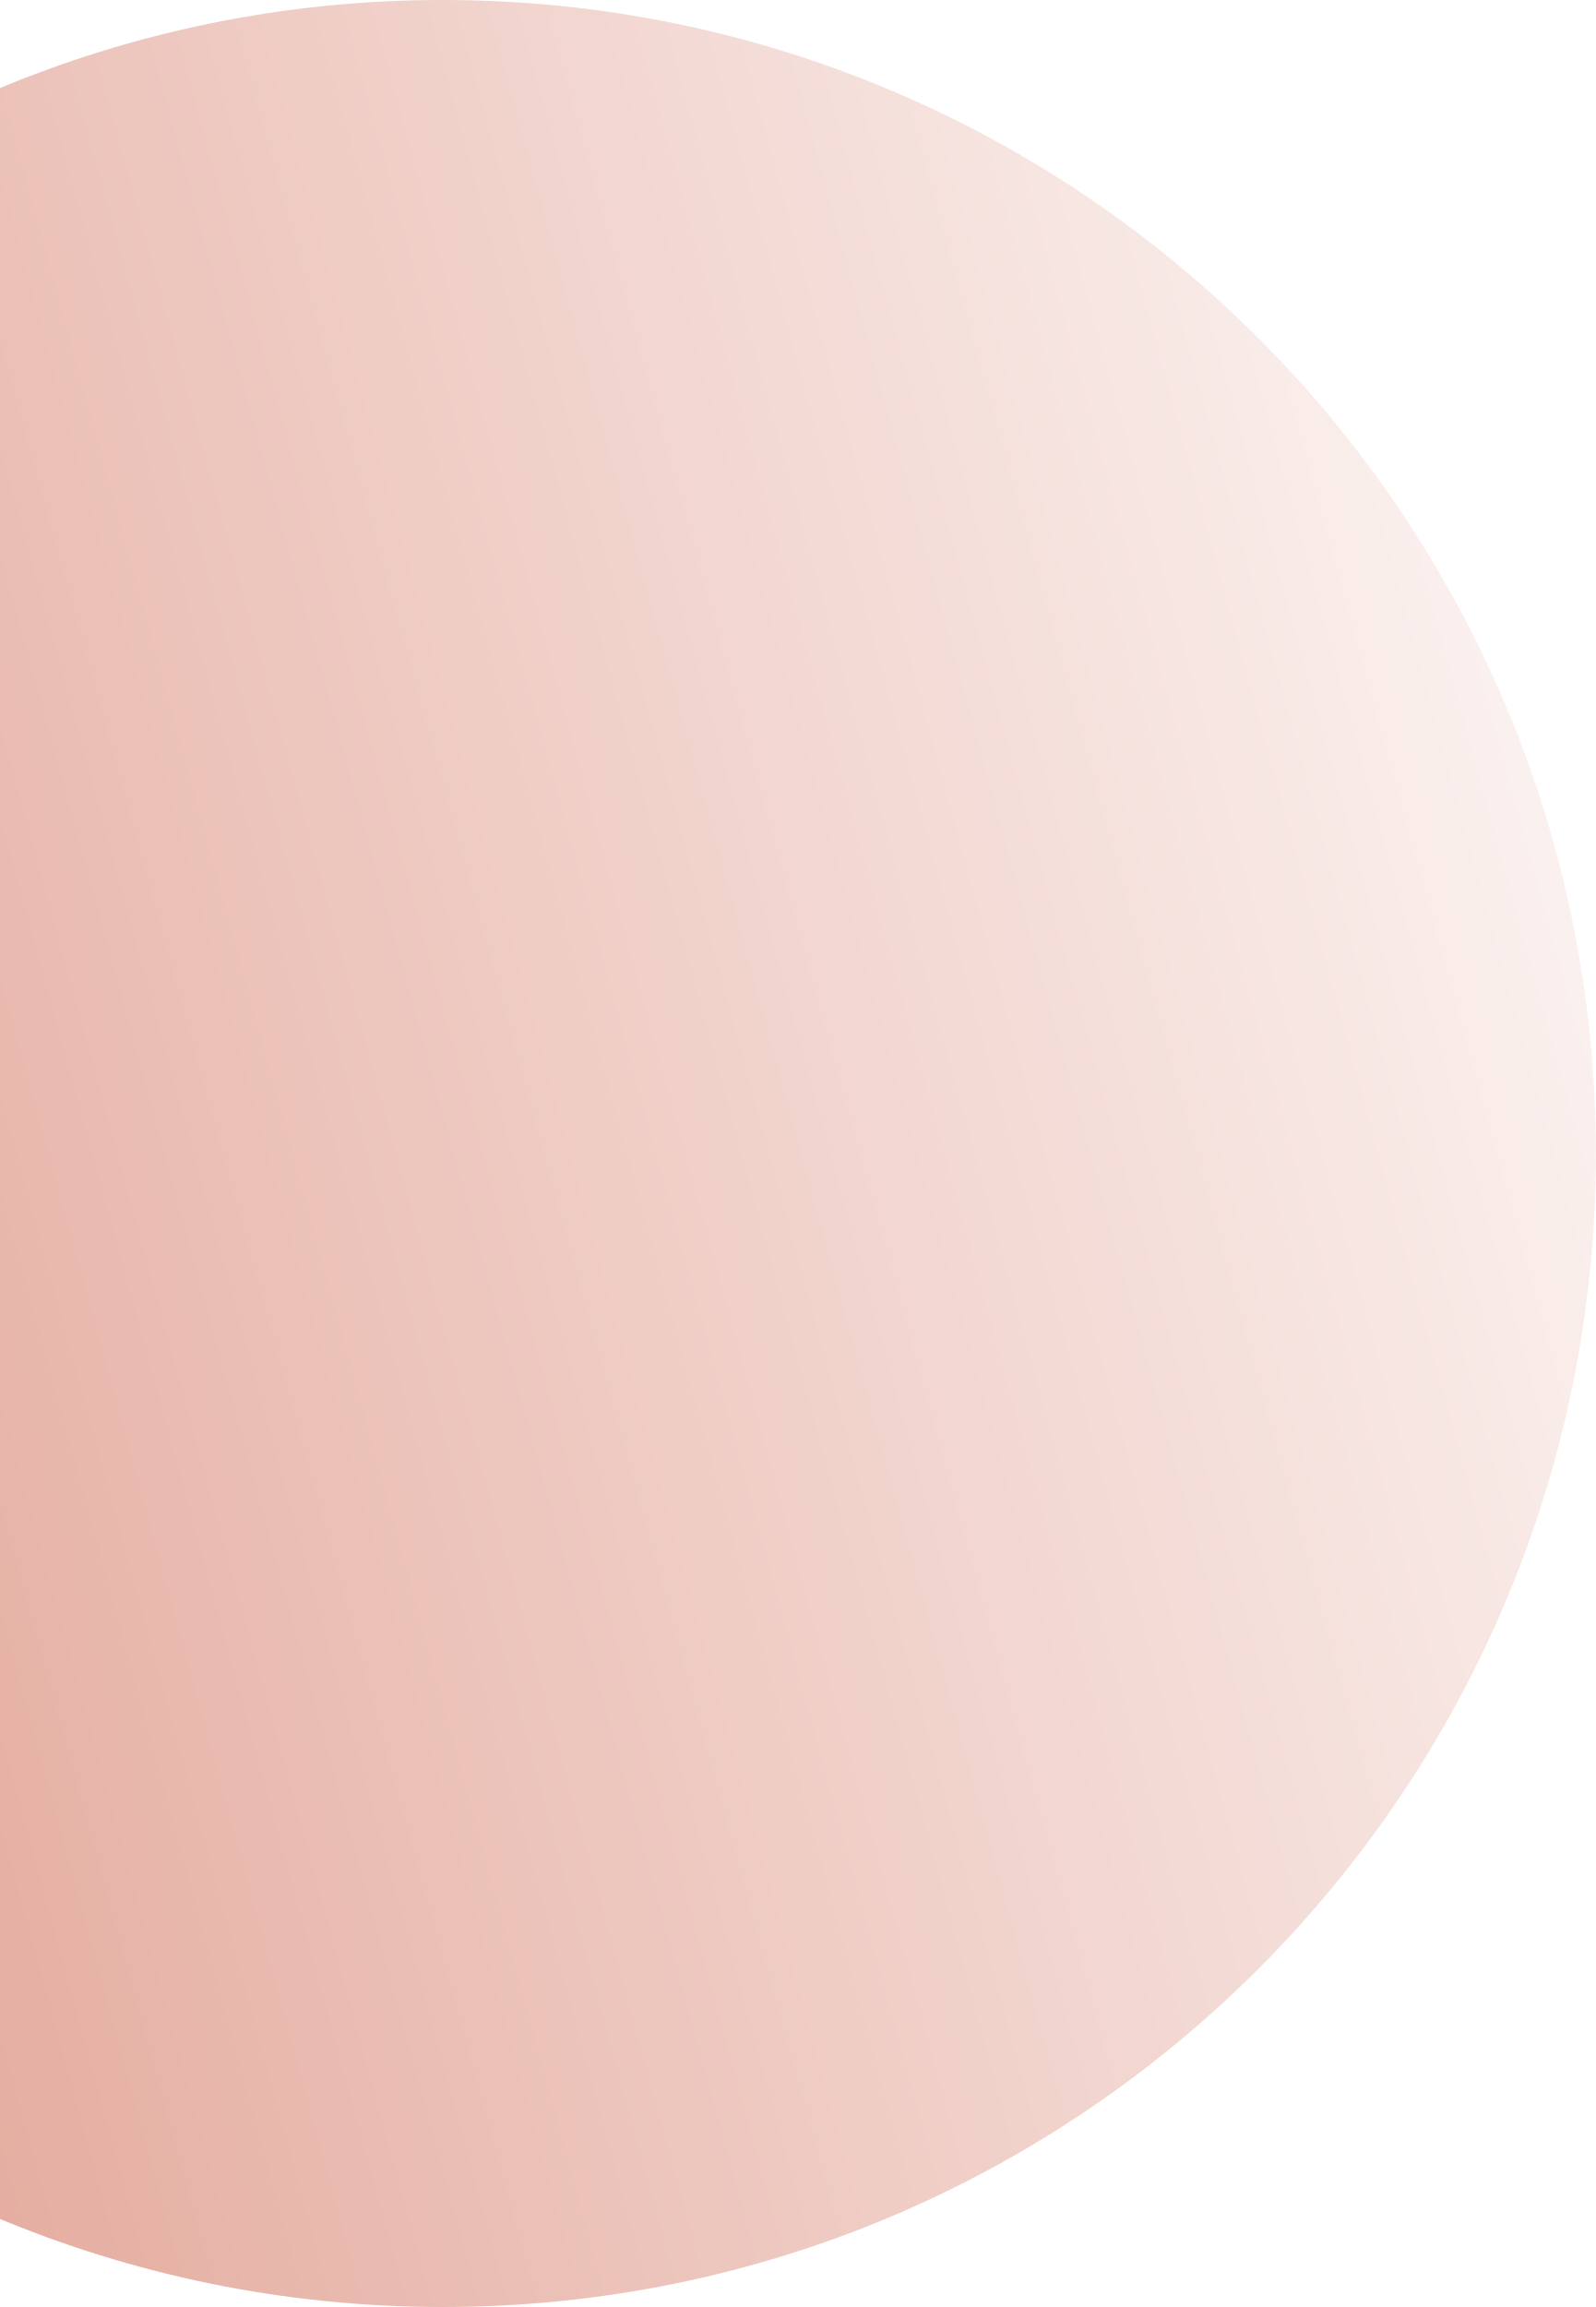
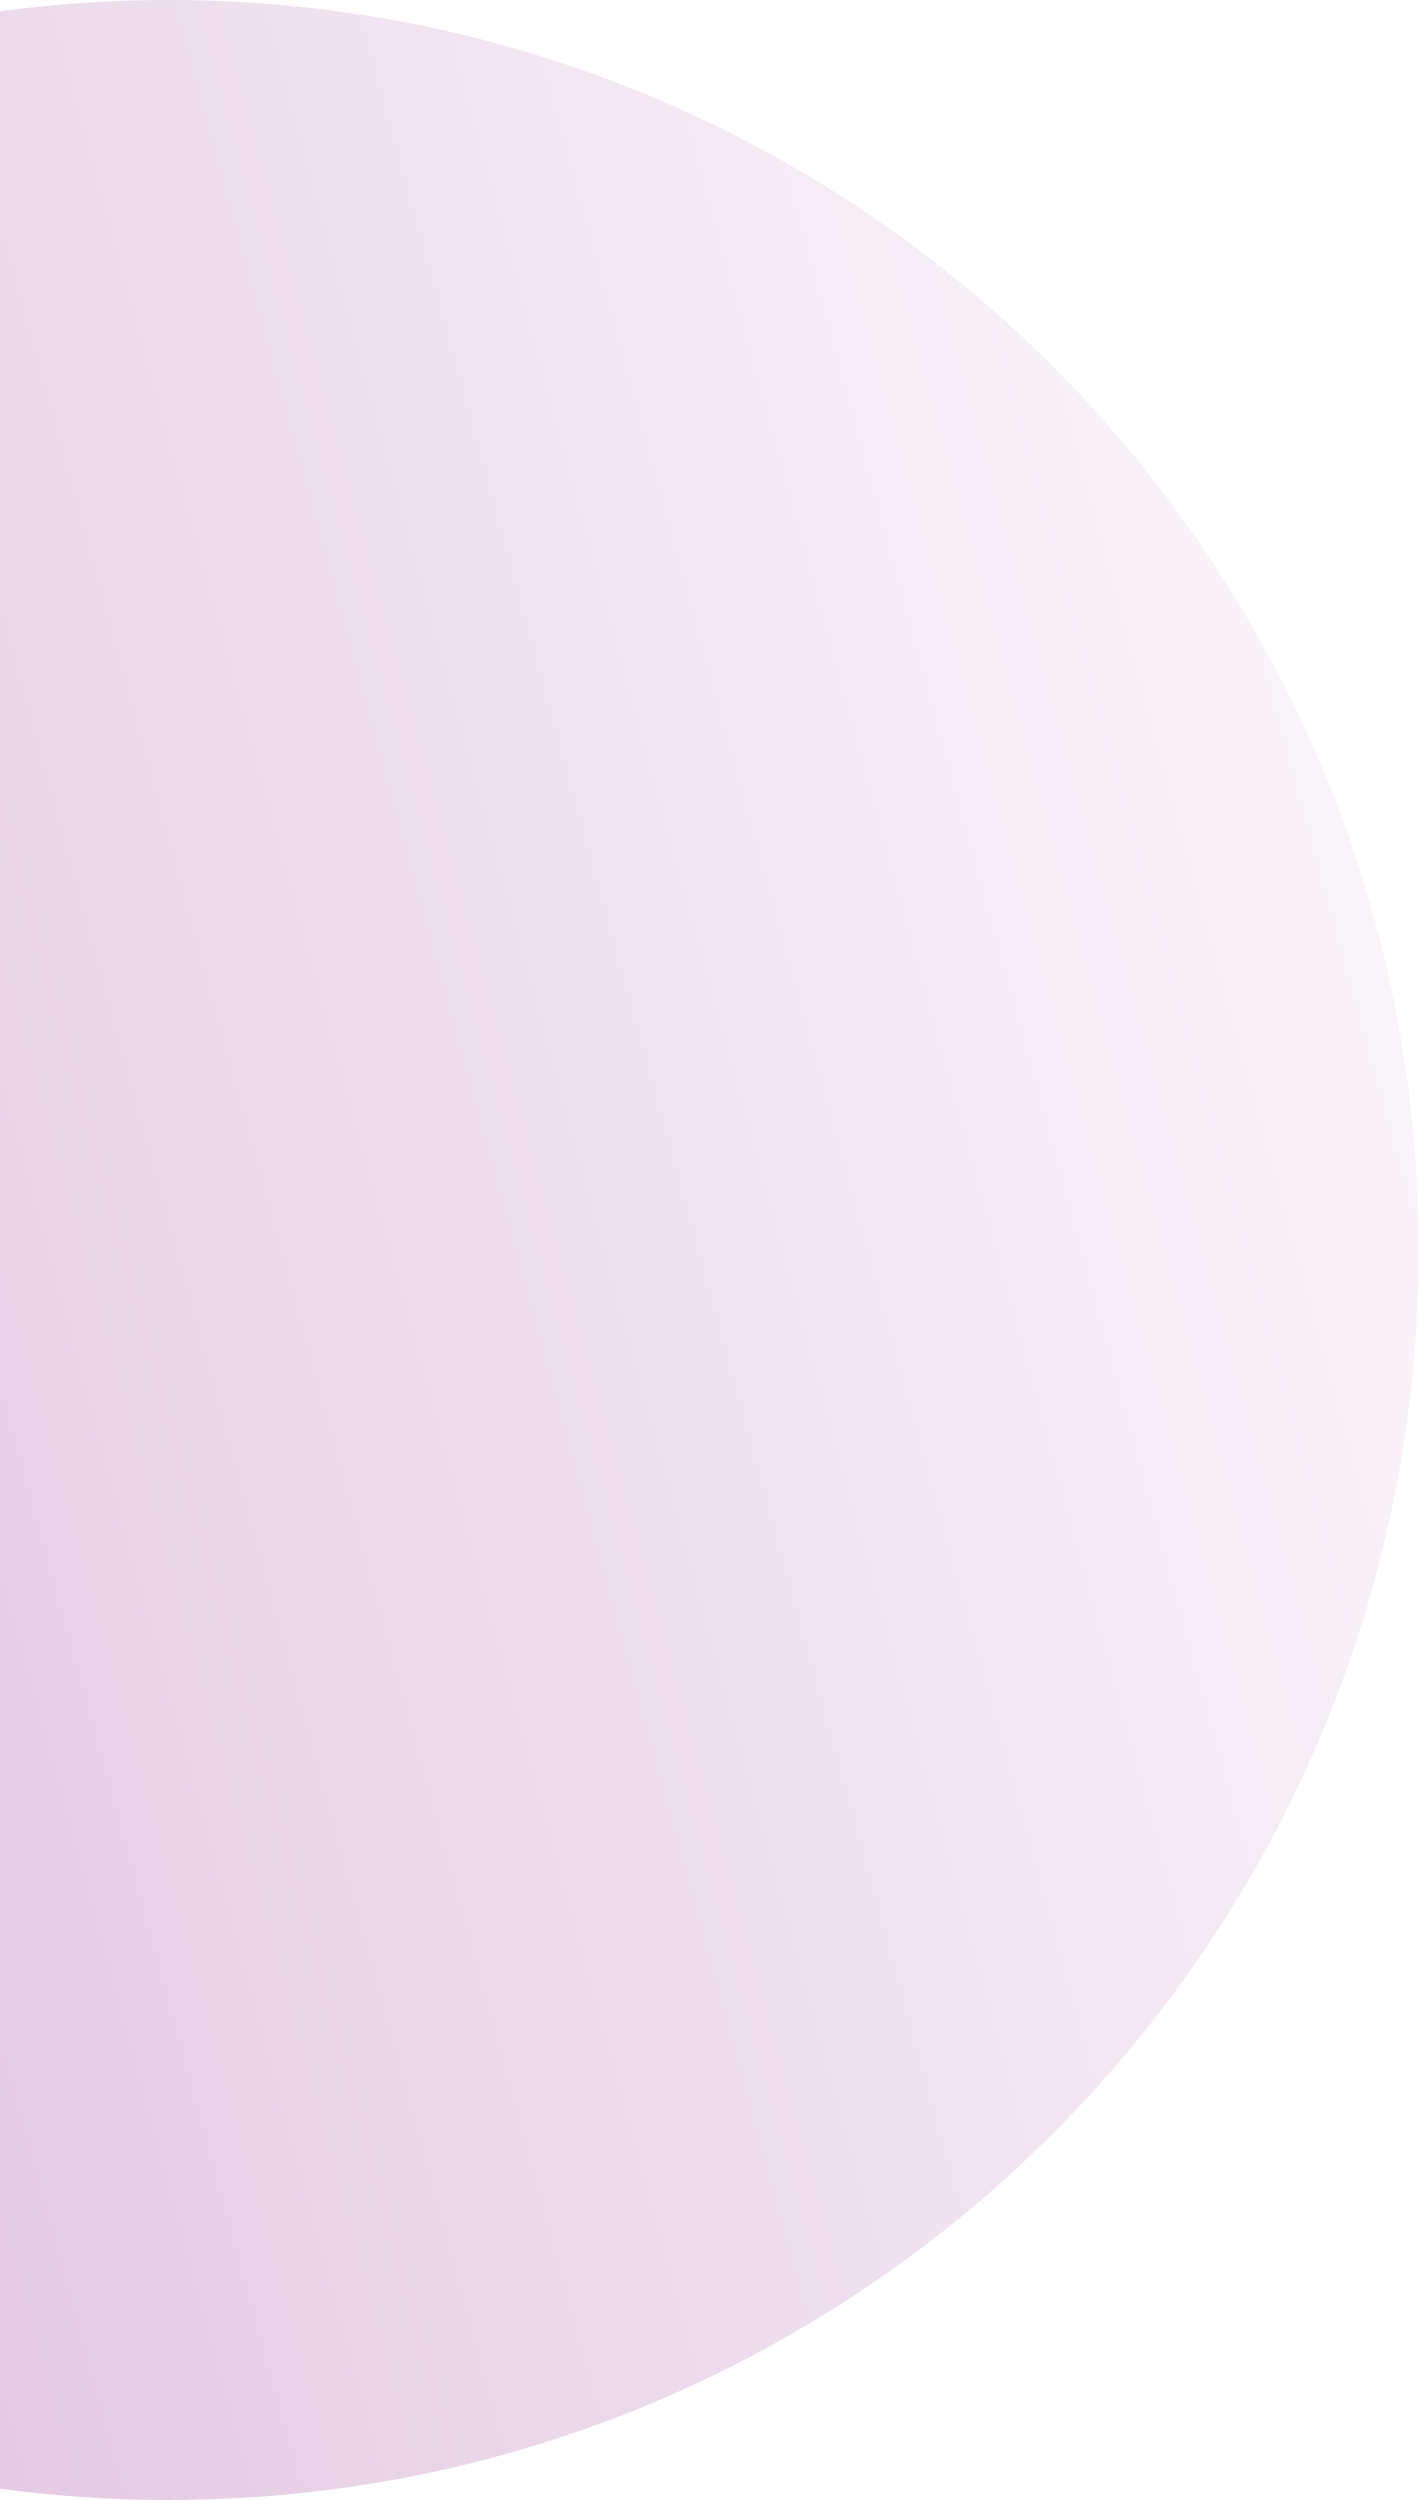
- <svg xmlns="http://www.w3.org/2000/svg" width="438" height="633" viewBox="0 0 438 633" fill="none">
-   <circle cx="121.5" cy="316.5" r="316.5" fill="url(#paint0_linear_164_363)" />
+ <svg xmlns="http://www.w3.org/2000/svg" width="185" height="326" viewBox="0 0 185 326" fill="none">
+   <circle cx="22" cy="163" r="163" fill="url(#paint0_linear_164_724)" />
  <defs>
-     <linearGradient id="paint0_linear_164_363" x1="-323.528" y1="261.072" x2="489.411" y2="38.558" gradientUnits="userSpaceOnUse">
-       <stop stop-color="#DC9180" />
+     <linearGradient id="paint0_linear_164_724" x1="-207.193" y1="134.454" x2="211.477" y2="19.858" gradientUnits="userSpaceOnUse">
+       <stop stop-color="#D6AFD4" />
      <stop offset="1" stop-color="white" />
    </linearGradient>
  </defs>
</svg>
